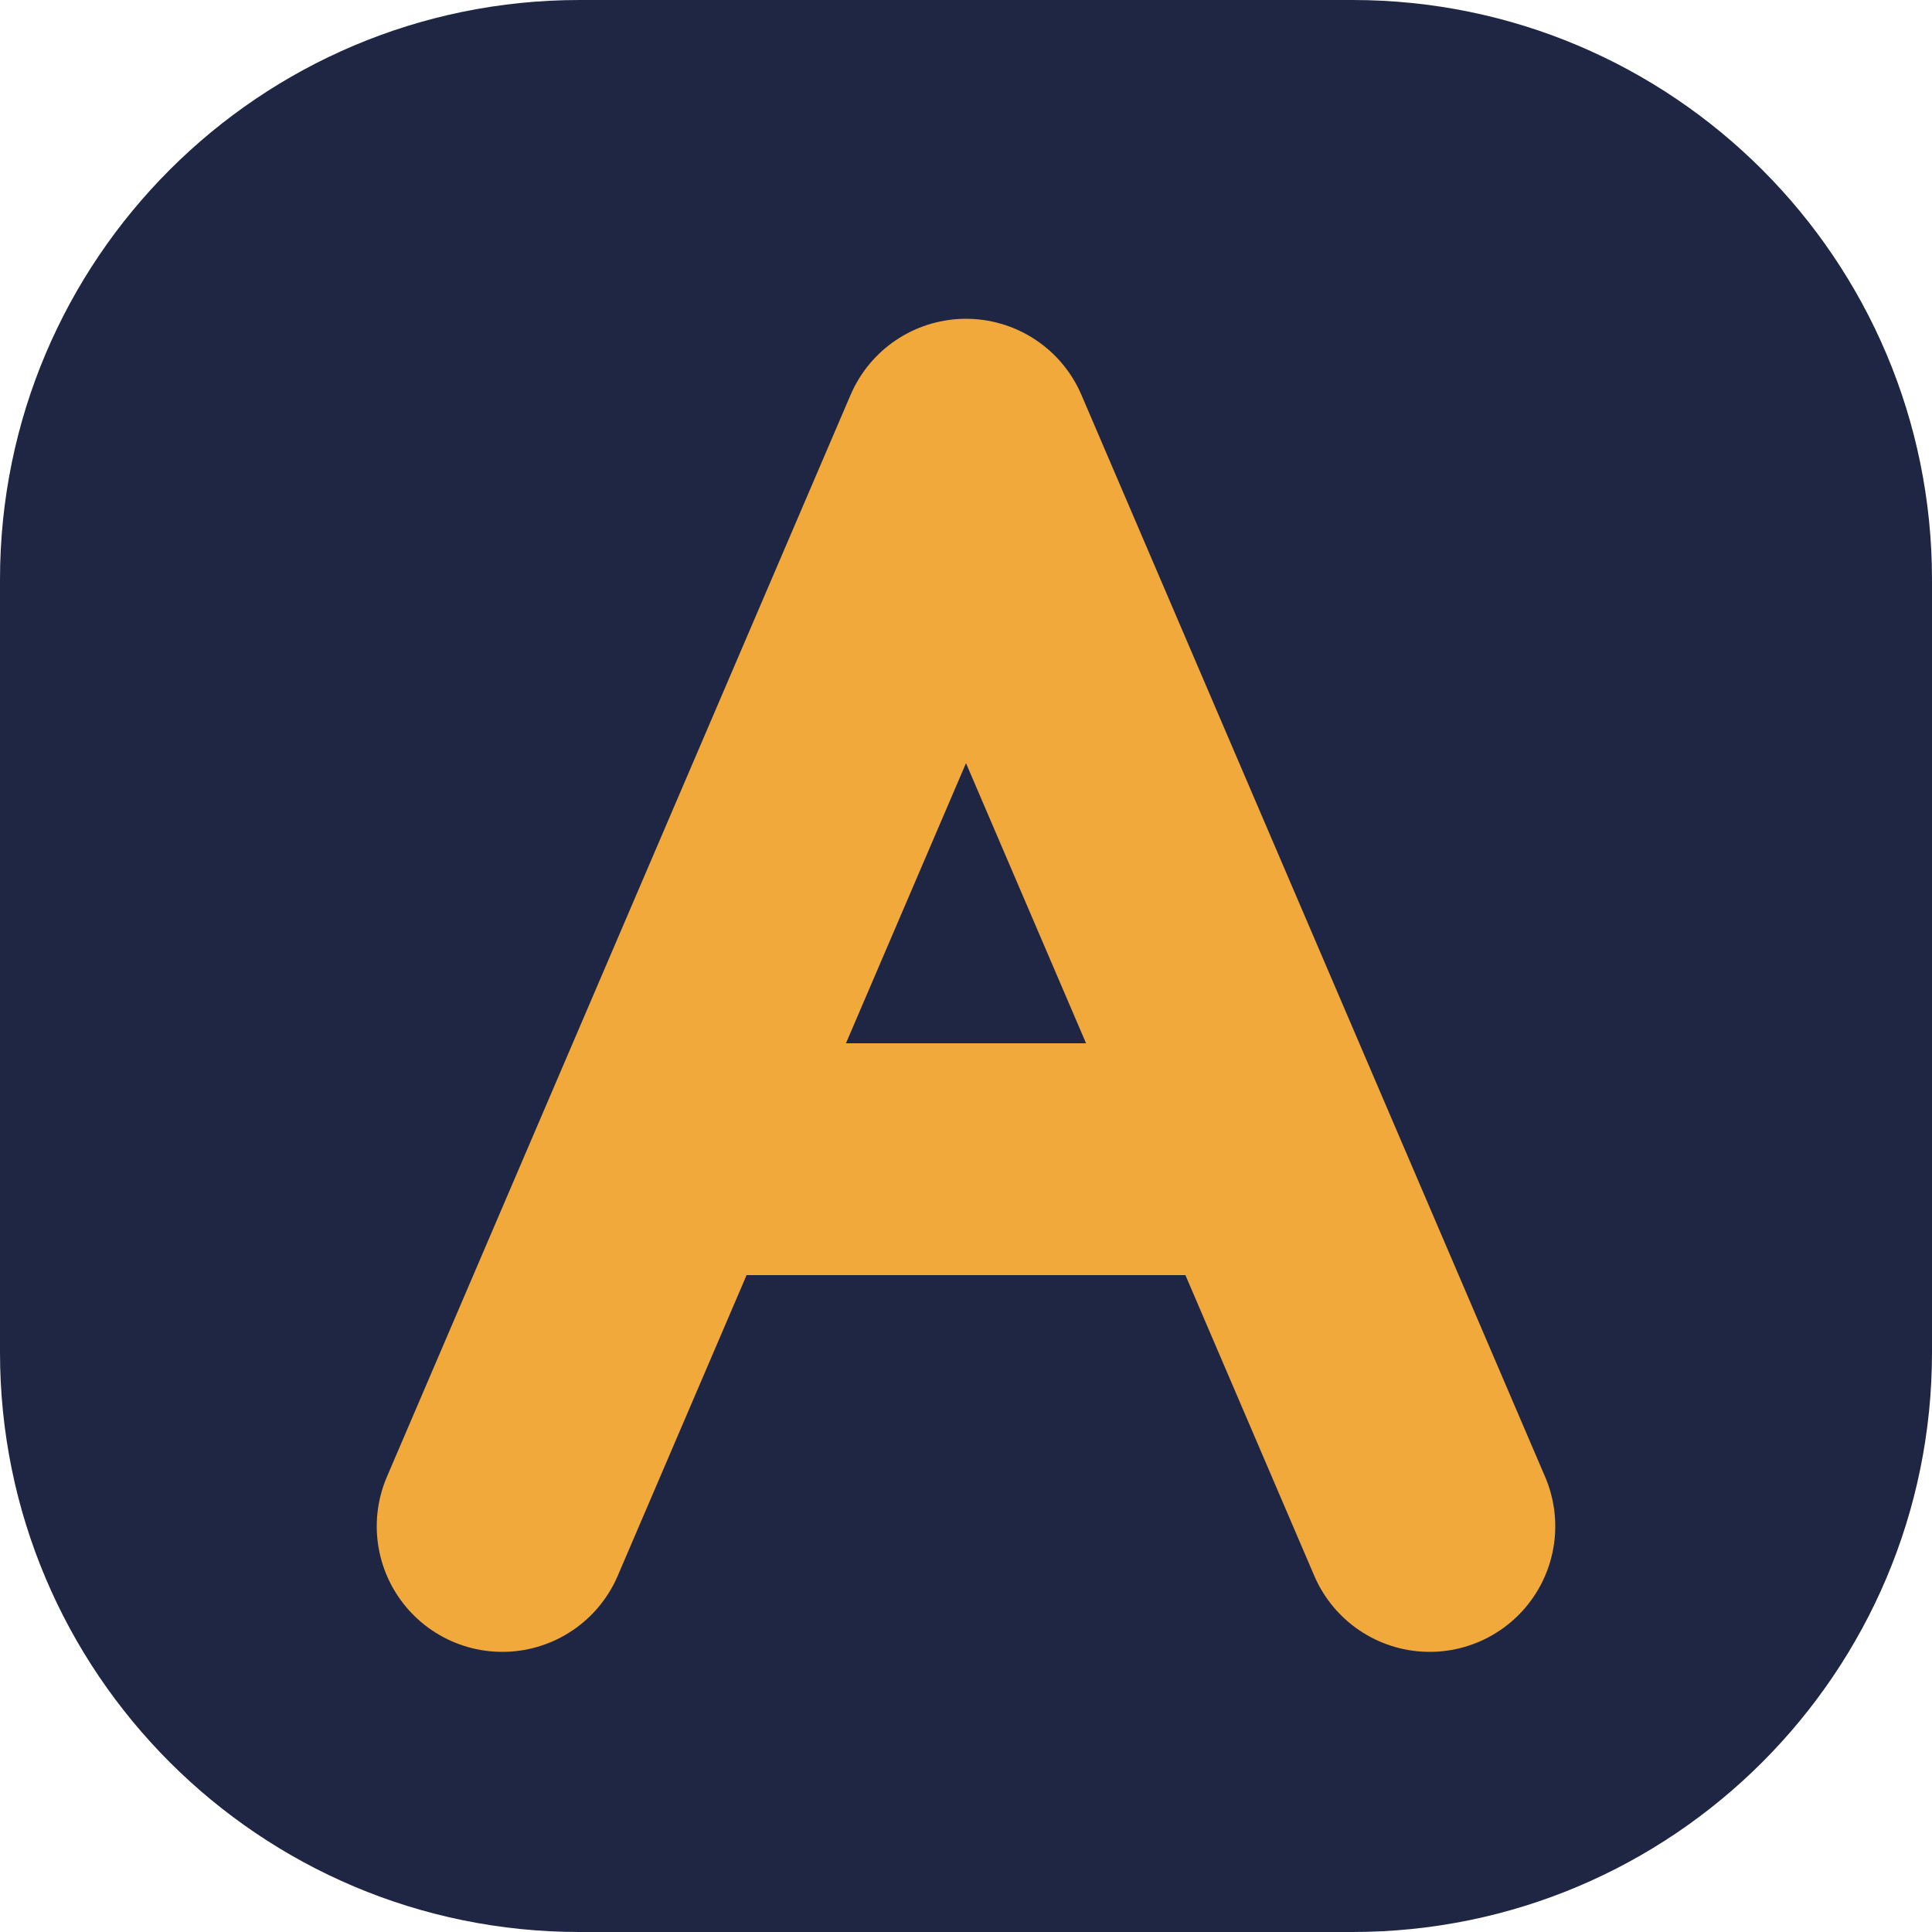
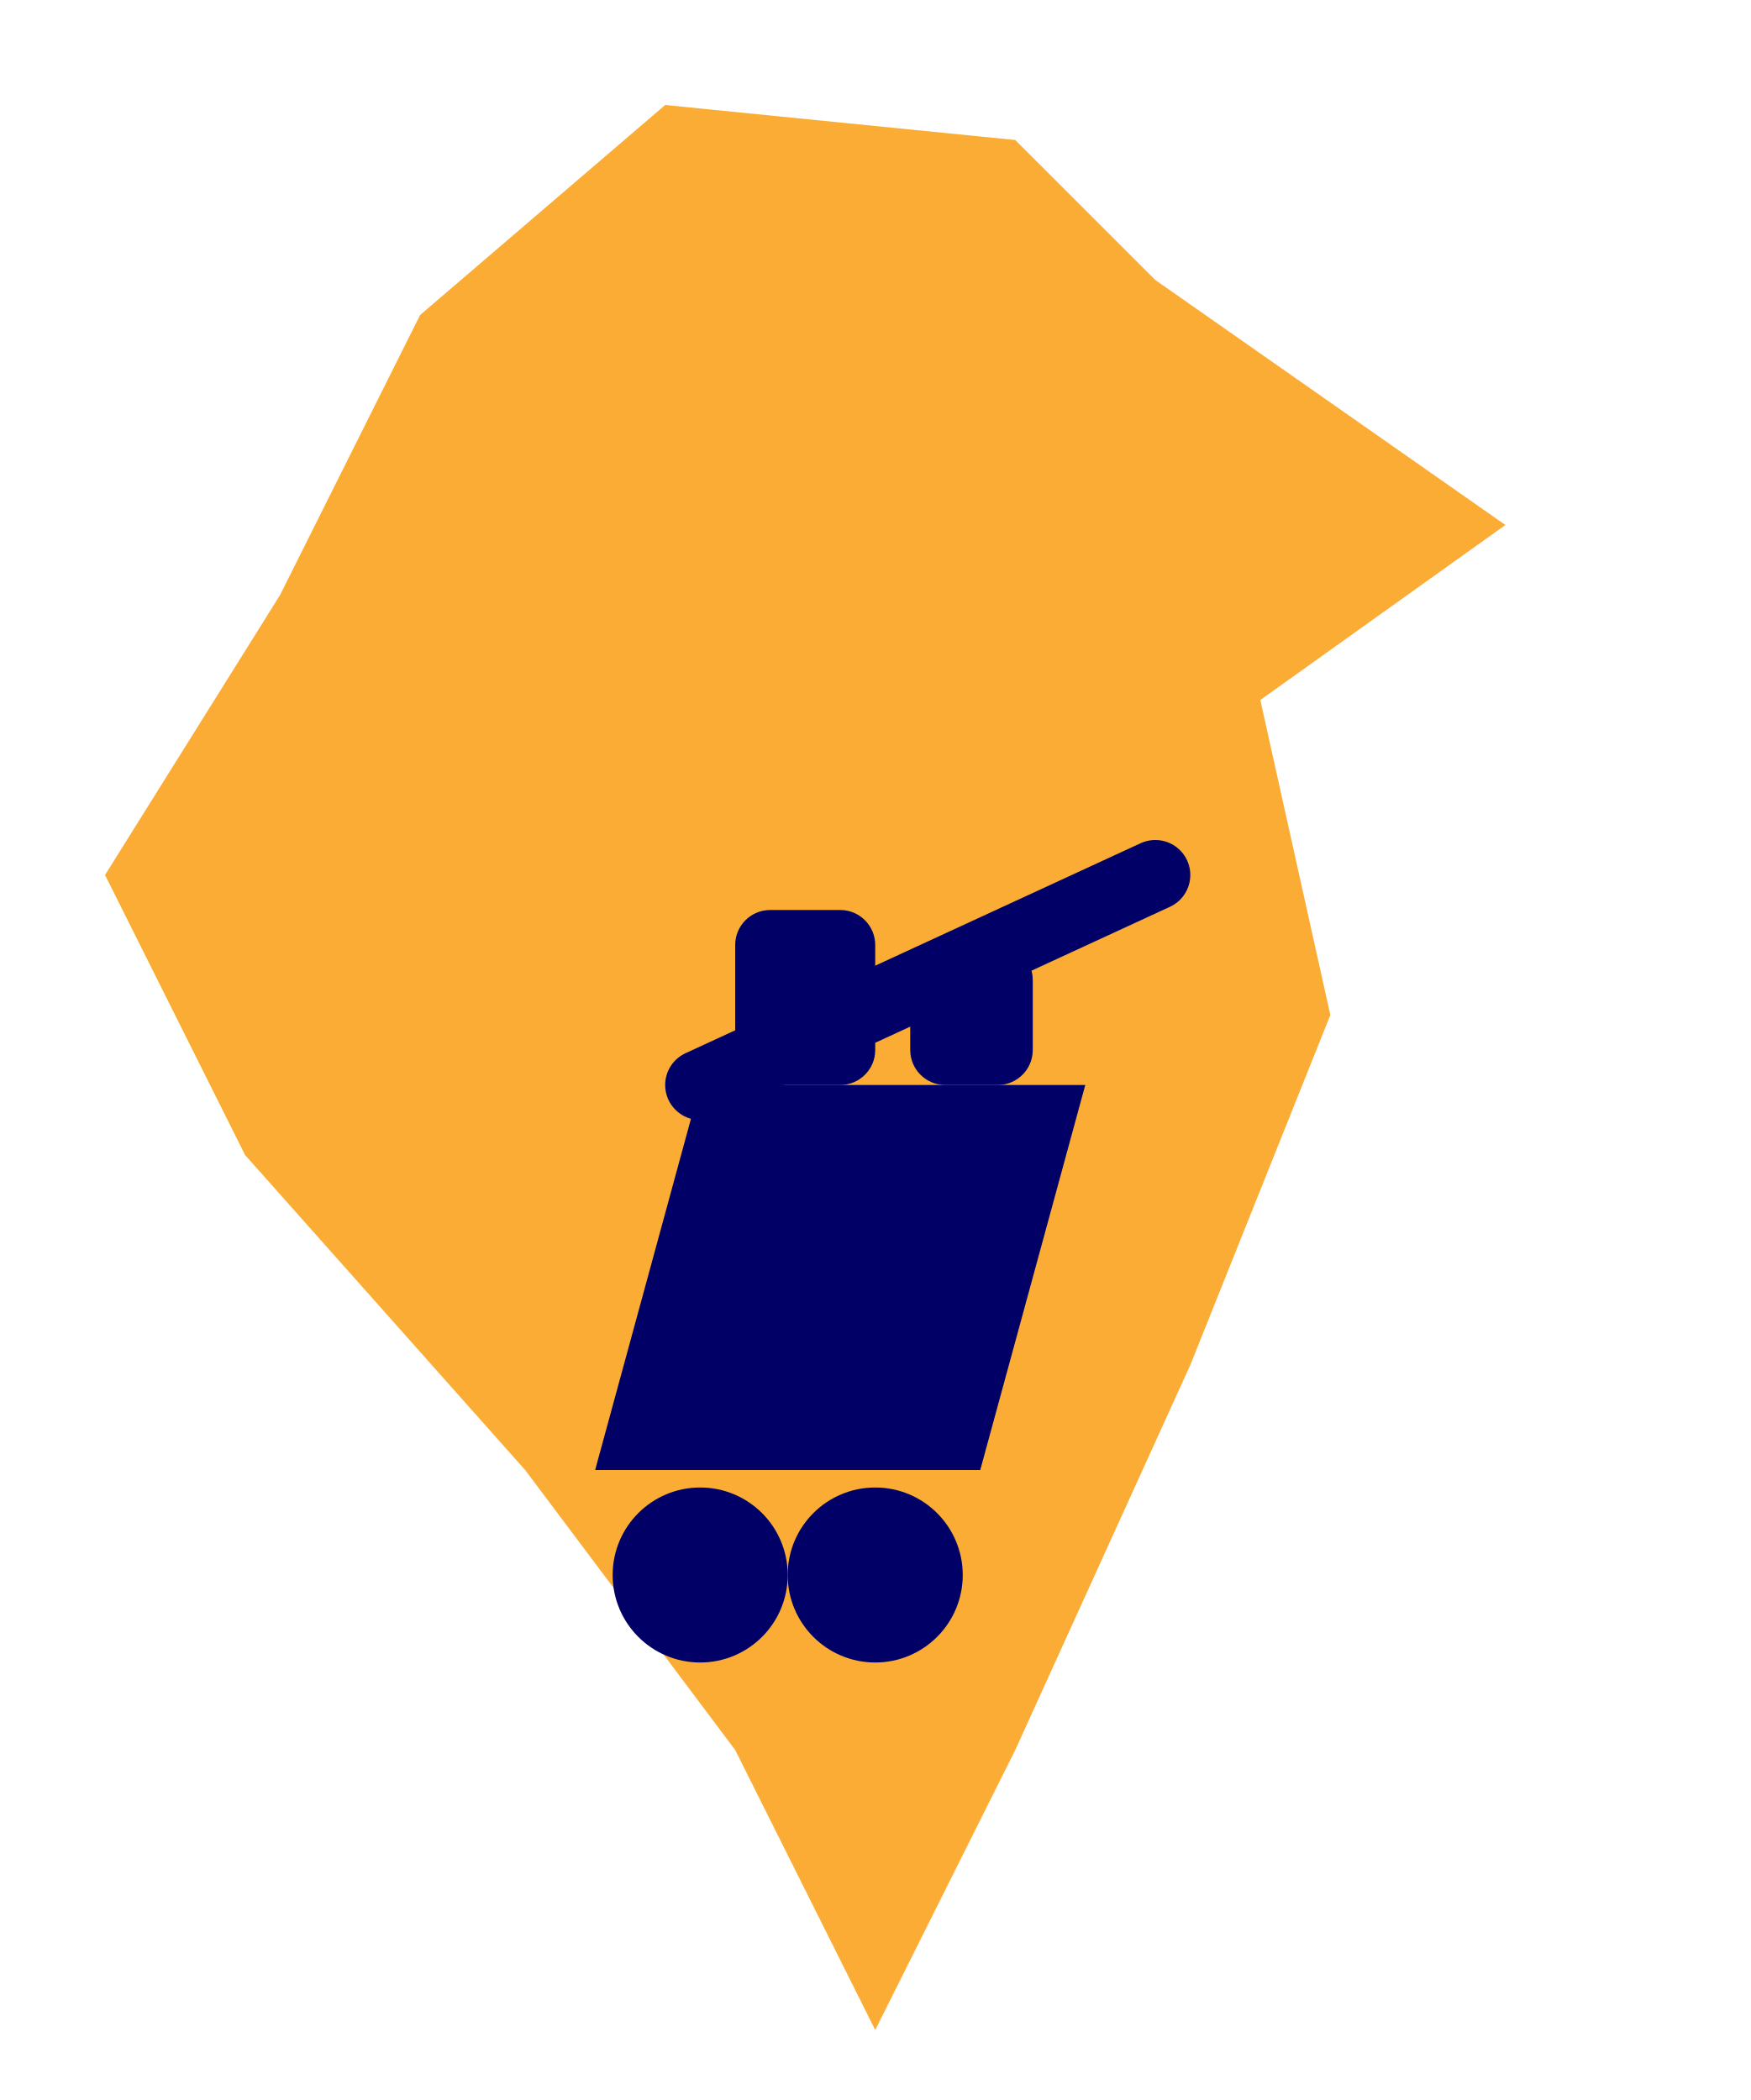
- <svg xmlns="http://www.w3.org/2000/svg" viewBox="0 0 100 100">
-   <rect width="100" height="100" rx="30" fill="#1e2643" />
-   <path d="M26 79 L50 23 L74 79" fill="none" stroke="#f2a93b" stroke-width="13" stroke-linecap="round" stroke-linejoin="round" />
-   <path d="M37 60 H63" fill="none" stroke="#f2a93b" stroke-width="12" stroke-linecap="round" />
+ <svg xmlns="http://www.w3.org/2000/svg" viewBox="0 0 100 120">
+   <path d="M38 6 L58 8 L66 16 L86 30 L72 40 L76 58 L68 78 L58 100 L50 116 L42 100 L30 84 L14 66 L6 50 L16 34 L24 18 Z" fill="#fbac34" />
+   <path d="M66 50 L40 62" stroke="#000066" stroke-width="4" stroke-linecap="round" fill="none" />
+   <path d="M40 62 L62 62 L56 84 L34 84 Z" fill="#000066" />
+   <rect x="42" y="52" width="8" height="10" rx="2" fill="#000066" />
+   <rect x="52" y="54" width="7" height="8" rx="2" fill="#000066" />
+   <circle cx="40" cy="90" r="5" fill="#000066" />
+   <circle cx="50" cy="90" r="5" fill="#000066" />
</svg>
